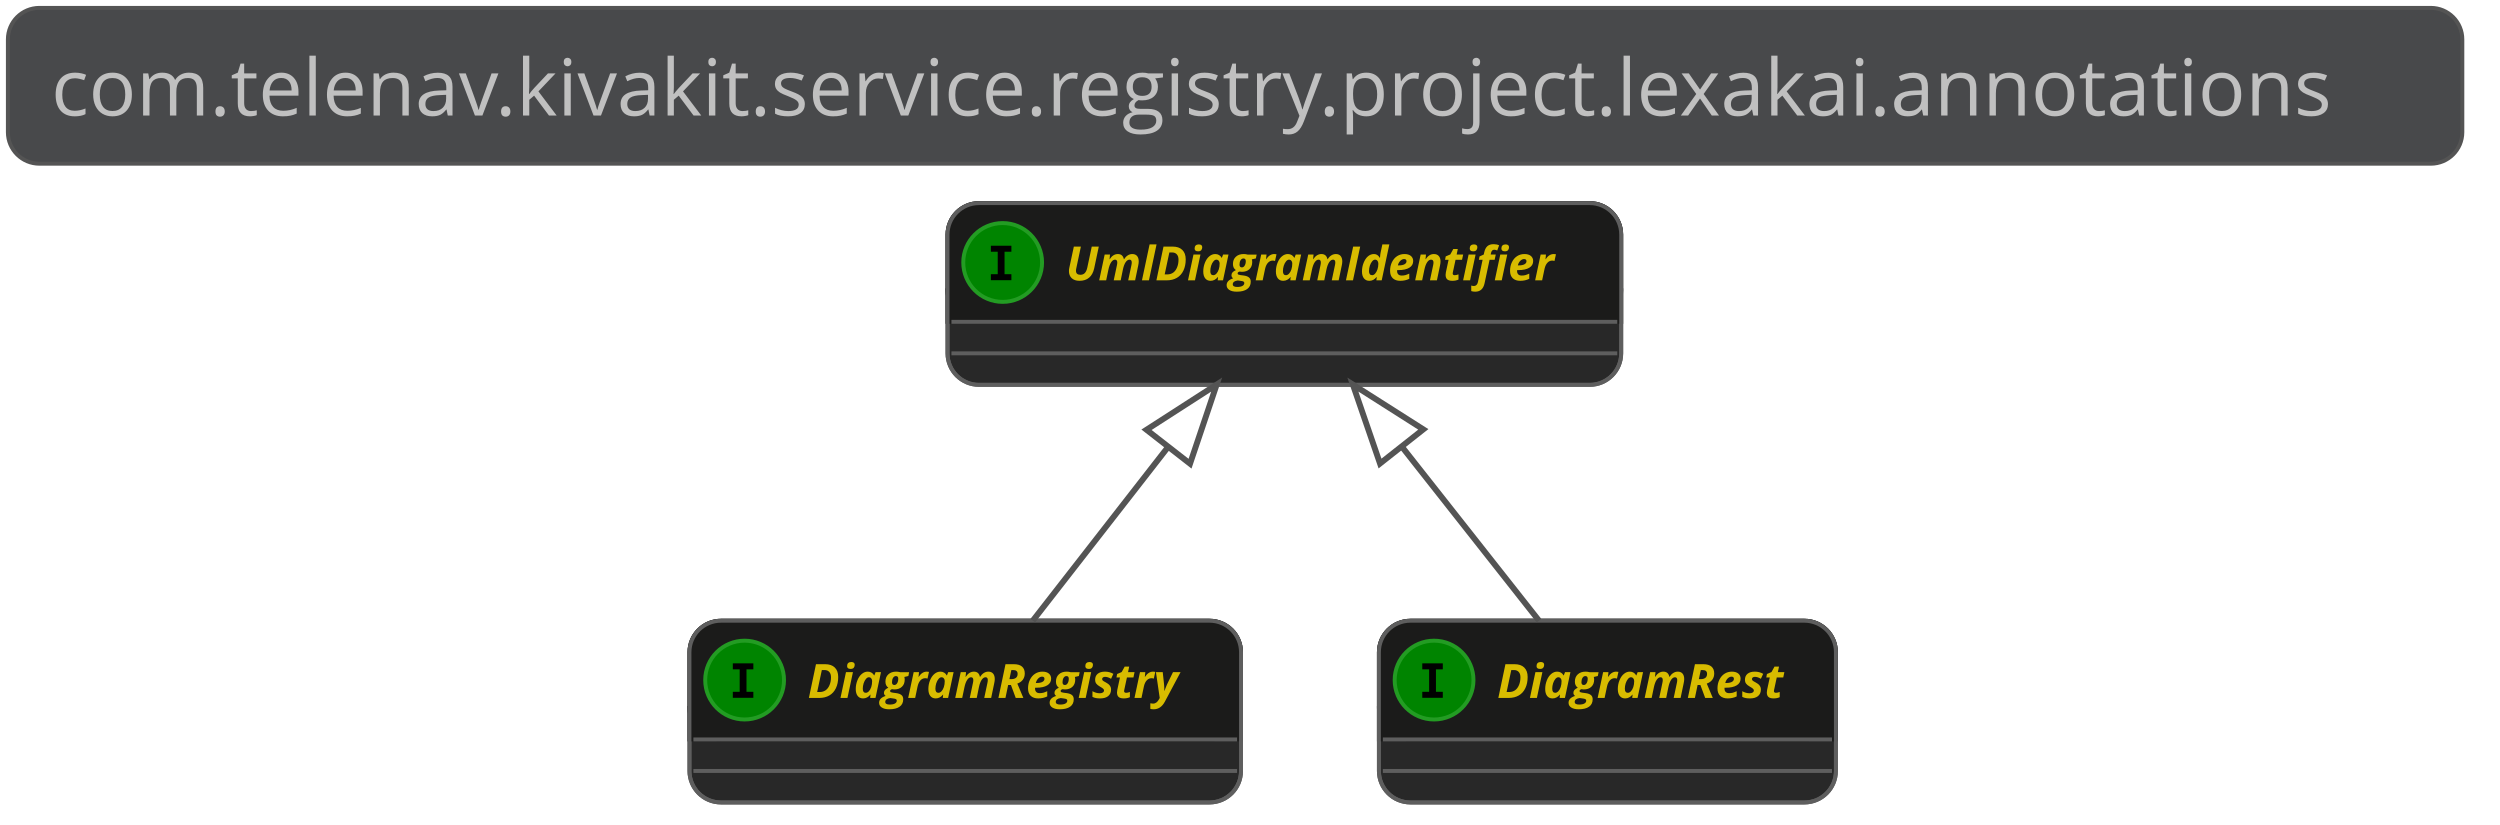
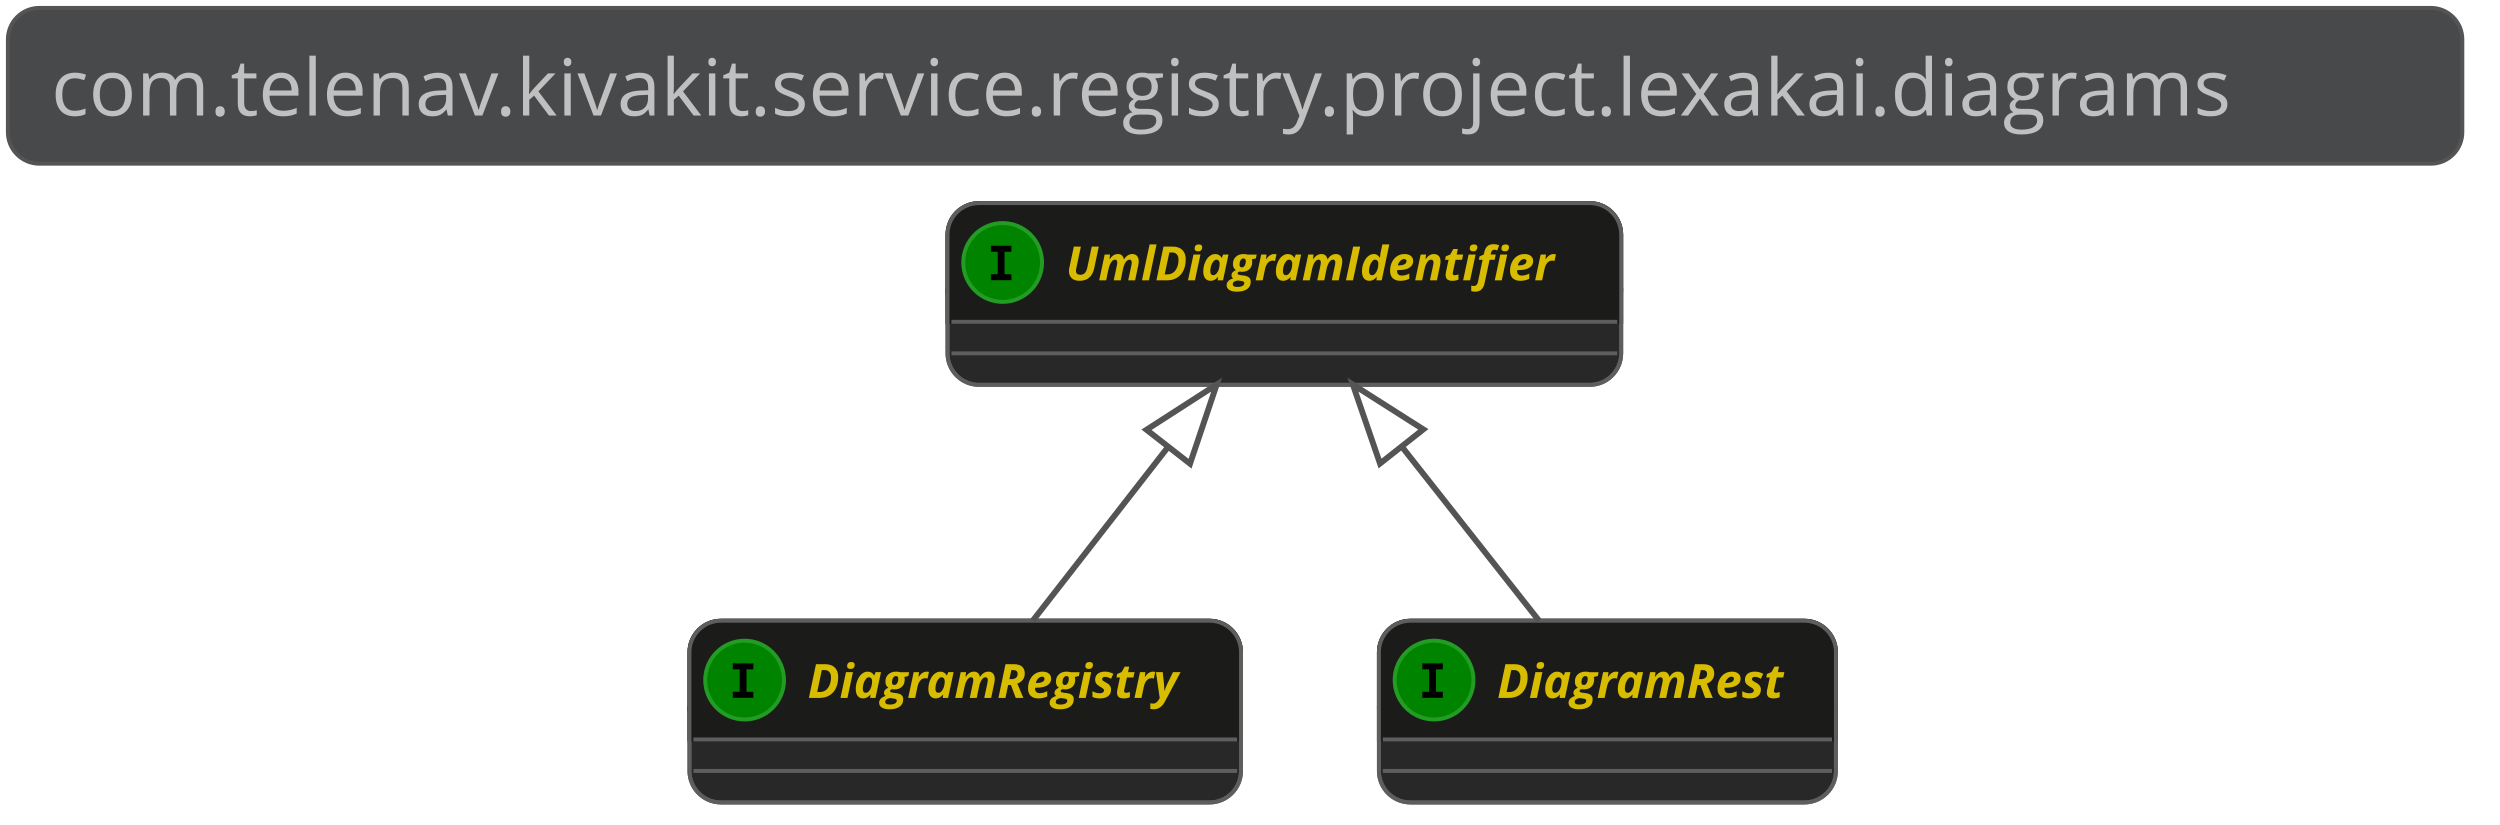
<svg xmlns="http://www.w3.org/2000/svg" contentScriptType="application/ecmascript" contentStyleType="text/css" height="218.75px" preserveAspectRatio="none" style="width:661px;height:218px;background:#333333;" version="1.1" viewBox="0 0 661 218" width="661.458px" zoomAndPan="magnify">
  <defs />
  <g>
    <rect fill="#48494B" height="41.203" rx="8.333" ry="8.333" style="stroke:#545454;stroke-width:1.042;" width="648.958" x="2.083" y="2.083" />
-     <text fill="#C0C0C0" font-family="Open Sans,Avenir,Nunito,Arial,Helvetica,SansSerif" font-size="20.833" lengthAdjust="spacing" textLength="626.042" x="13.542" y="30.558">com.telenav.kivakit.service.registry.project.lexakai.annotations</text>
+     <text fill="#C0C0C0" font-family="Open Sans,Avenir,Nunito,Arial,Helvetica,SansSerif" font-size="20.833" lengthAdjust="spacing" textLength="626.042" x="13.542" y="30.558">com.telenav.kivakit.service.registry.project.lexakai.diagrams</text>
    <rect codeLine="12" fill="#282828" height="48.055" id="UmlDiagramIdentifier" rx="8.333" ry="8.333" style="stroke:#5E5E5E;stroke-width:1.042;" width="178.125" x="250.521" y="53.703" />
    <rect fill="#1B1B1A" height="31.388" rx="8.333" ry="8.333" style="stroke:#1B1B1A;stroke-width:1.042;" width="178.125" x="250.521" y="53.703" />
    <rect fill="#1B1B1A" height="8.333" style="stroke:#1B1B1A;stroke-width:1.042;" width="178.125" x="250.521" y="76.758" />
    <rect codeLine="12" fill="none" height="48.055" id="UmlDiagramIdentifier" rx="8.333" ry="8.333" style="stroke:#5E5E5E;stroke-width:1.042;" width="178.125" x="250.521" y="53.703" />
    <ellipse cx="265.104" cy="69.397" fill="#008400" rx="10.417" ry="10.417" style="stroke:#239C23;stroke-width:1.042;" />
    <path d="M261.987,66.559 L261.987,64.972 L267.413,64.972 L267.413,66.559 L265.601,66.559 L265.601,72.498 L267.413,72.498 L267.413,74.085 L261.987,74.085 L261.987,72.498 L263.8,72.498 L263.8,66.559 Z " fill="#000000" />
    <text fill="#D8BC00" font-family="Open Sans,Avenir,Nunito,Arial,Helvetica,SansSerif" font-size="12.5" font-style="italic" font-weight="bold" lengthAdjust="spacing" textLength="140.625" x="281.771" y="74.121">UmlDiagramIdentifier</text>
    <line style="stroke:#5E5E5E;stroke-width:1.042;" x1="251.562" x2="427.604" y1="85.091" y2="85.091" />
    <line style="stroke:#5E5E5E;stroke-width:1.042;" x1="251.562" x2="427.604" y1="93.424" y2="93.424" />
    <rect codeLine="8" fill="#282828" height="48.055" id="DiagramRegistry" rx="8.333" ry="8.333" style="stroke:#5E5E5E;stroke-width:1.042;" width="145.833" x="182.292" y="164.119" />
    <rect fill="#1B1B1A" height="31.388" rx="8.333" ry="8.333" style="stroke:#1B1B1A;stroke-width:1.042;" width="145.833" x="182.292" y="164.119" />
    <rect fill="#1B1B1A" height="8.333" style="stroke:#1B1B1A;stroke-width:1.042;" width="145.833" x="182.292" y="187.174" />
    <rect codeLine="8" fill="none" height="48.055" id="DiagramRegistry" rx="8.333" ry="8.333" style="stroke:#5E5E5E;stroke-width:1.042;" width="145.833" x="182.292" y="164.119" />
    <ellipse cx="196.875" cy="179.814" fill="#008400" rx="10.417" ry="10.417" style="stroke:#239C23;stroke-width:1.042;" />
    <path d="M193.758,176.976 L193.758,175.389 L199.184,175.389 L199.184,176.976 L197.371,176.976 L197.371,182.914 L199.184,182.914 L199.184,184.501 L193.758,184.501 L193.758,182.914 L195.571,182.914 L195.571,176.976 Z " fill="#000000" />
    <text fill="#D8BC00" font-family="Open Sans,Avenir,Nunito,Arial,Helvetica,SansSerif" font-size="12.5" font-style="italic" font-weight="bold" lengthAdjust="spacing" textLength="108.333" x="213.542" y="184.538">DiagramRegistry</text>
    <line style="stroke:#5E5E5E;stroke-width:1.042;" x1="183.333" x2="327.083" y1="195.508" y2="195.508" />
    <line style="stroke:#5E5E5E;stroke-width:1.042;" x1="183.333" x2="327.083" y1="203.841" y2="203.841" />
    <rect codeLine="14" fill="#282828" height="48.055" id="DiagramRest" rx="8.333" ry="8.333" style="stroke:#5E5E5E;stroke-width:1.042;" width="120.833" x="364.583" y="164.119" />
    <rect fill="#1B1B1A" height="31.388" rx="8.333" ry="8.333" style="stroke:#1B1B1A;stroke-width:1.042;" width="120.833" x="364.583" y="164.119" />
    <rect fill="#1B1B1A" height="8.333" style="stroke:#1B1B1A;stroke-width:1.042;" width="120.833" x="364.583" y="187.174" />
    <rect codeLine="14" fill="none" height="48.055" id="DiagramRest" rx="8.333" ry="8.333" style="stroke:#5E5E5E;stroke-width:1.042;" width="120.833" x="364.583" y="164.119" />
    <ellipse cx="379.167" cy="179.814" fill="#008400" rx="10.417" ry="10.417" style="stroke:#239C23;stroke-width:1.042;" />
    <path d="M376.05,176.976 L376.05,175.389 L381.476,175.389 L381.476,176.976 L379.663,176.976 L379.663,182.914 L381.476,182.914 L381.476,184.501 L376.05,184.501 L376.05,182.914 L377.863,182.914 L377.863,176.976 Z " fill="#000000" />
    <text fill="#D8BC00" font-family="Open Sans,Avenir,Nunito,Arial,Helvetica,SansSerif" font-size="12.5" font-style="italic" font-weight="bold" lengthAdjust="spacing" textLength="83.333" x="395.833" y="184.538">DiagramRest</text>
    <line style="stroke:#5E5E5E;stroke-width:1.042;" x1="365.625" x2="484.375" y1="195.508" y2="195.508" />
    <line style="stroke:#5E5E5E;stroke-width:1.042;" x1="365.625" x2="484.375" y1="203.841" y2="203.841" />
    <path codeLine="7" d="M308.521,118.588 C296.583,133.922 283.365,150.89 273.073,164.099 " fill="none" id="UmlDiagramIdentifier-backto-DiagramRegistry" style="stroke:#545454;stroke-width:1.562;" />
    <polygon fill="none" points="303.135,113.63,321.688,101.682,314.646,122.599,303.135,113.63" style="stroke:#545454;stroke-width:1.562;" />
    <path codeLine="13" d="M370.635,118.088 C382.823,133.547 396.385,150.744 406.906,164.099 " fill="none" id="UmlDiagramIdentifier-backto-DiagramRest" style="stroke:#545454;stroke-width:1.562;" />
    <polygon fill="none" points="364.875,122.557,357.698,101.682,376.323,113.526,364.875,122.557" style="stroke:#545454;stroke-width:1.562;" />
  </g>
</svg>
